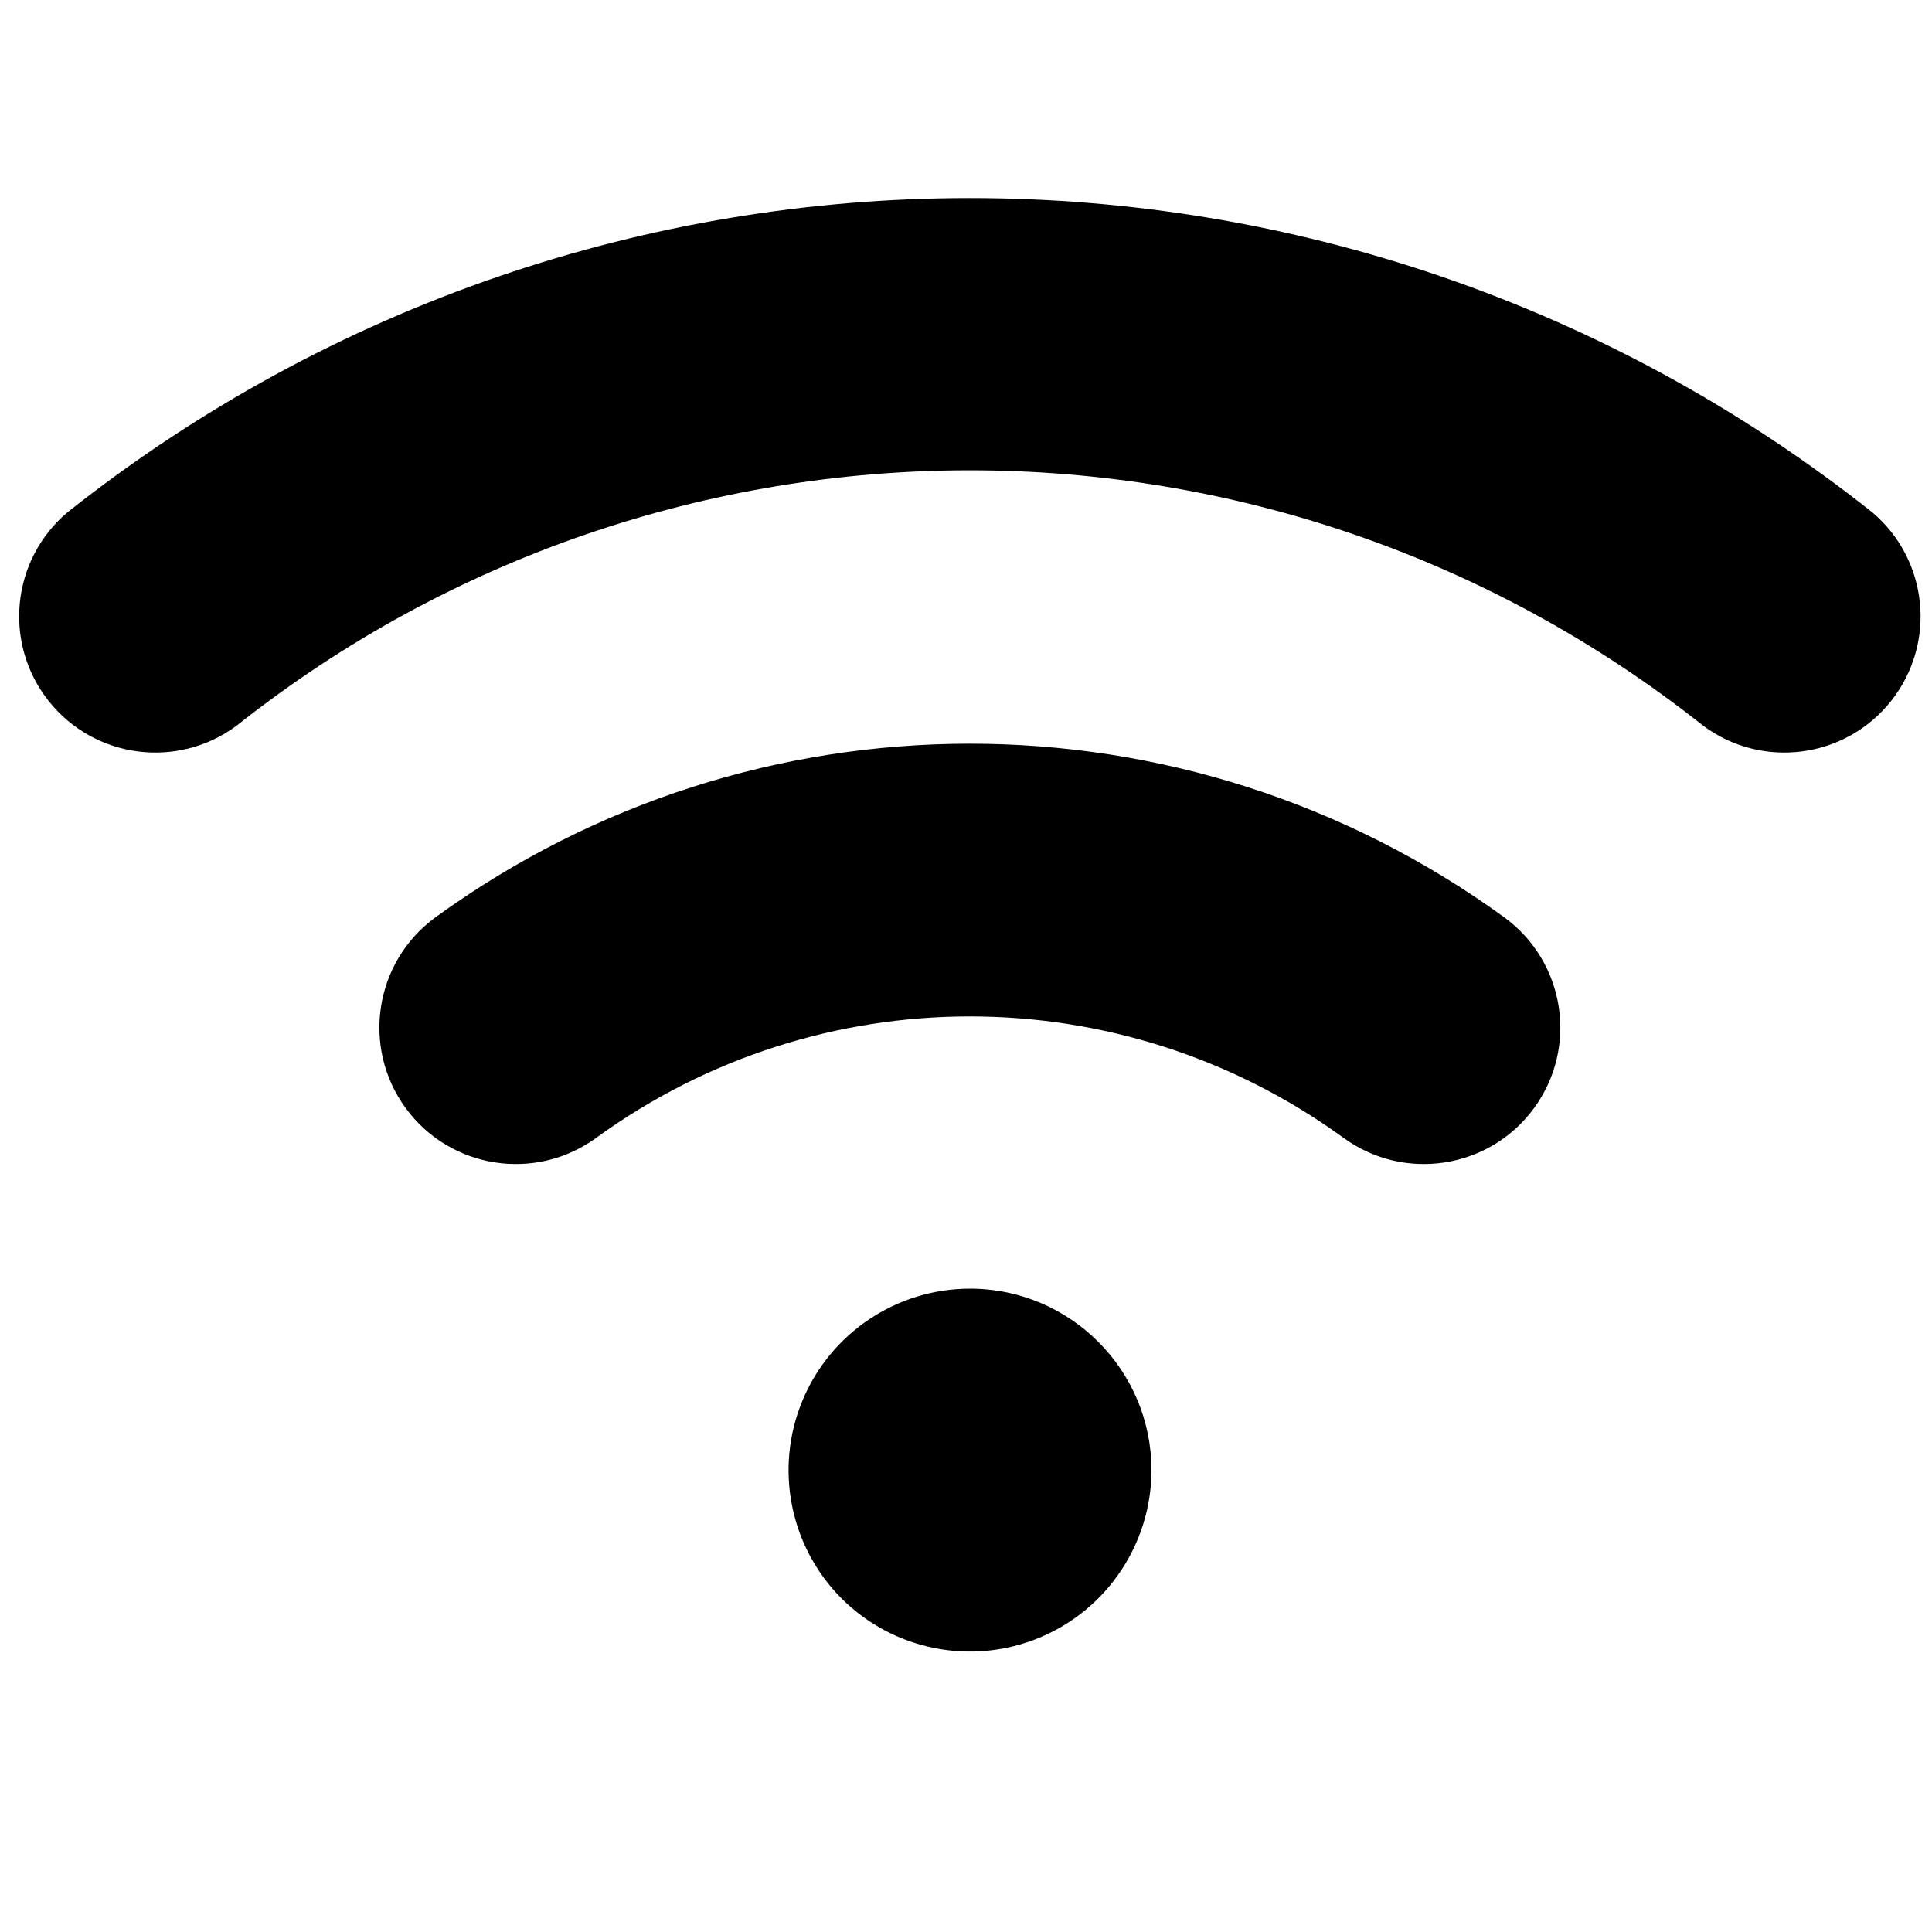
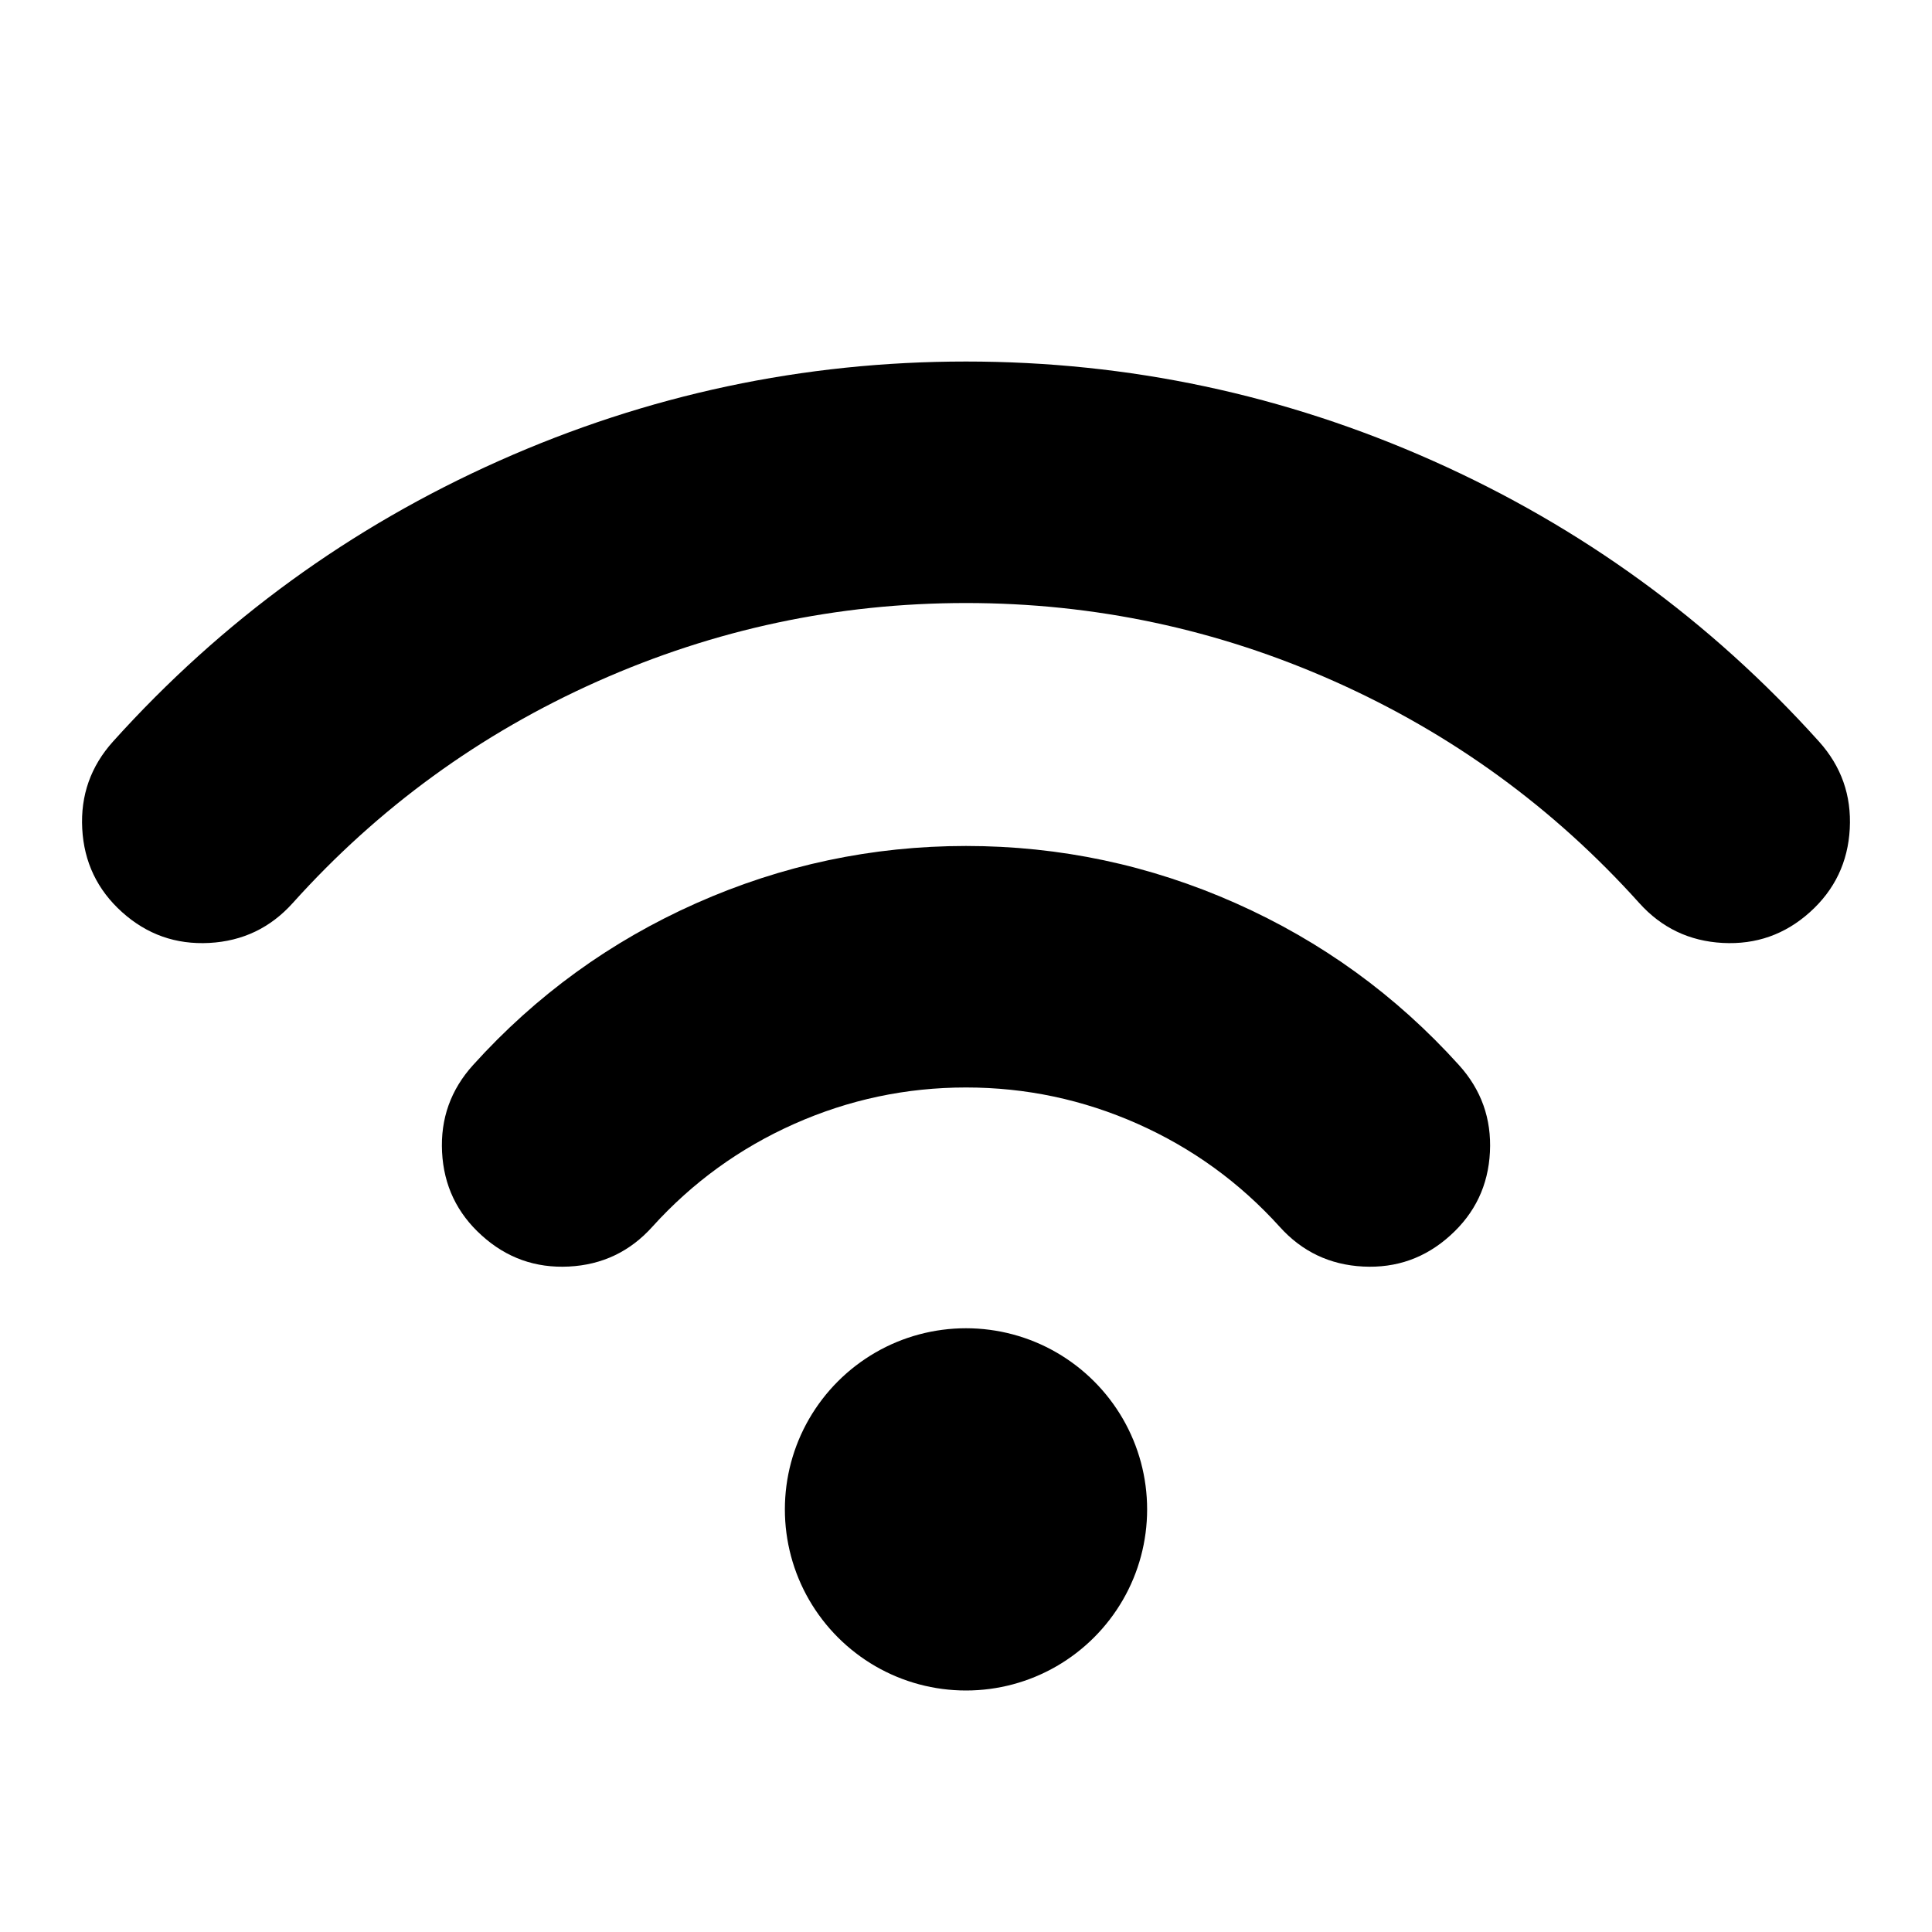
<svg xmlns="http://www.w3.org/2000/svg" height="16px" viewBox="0 0 16 16" width="16px">
-   <path transform="translate(-4 -7) scale(0.094)" d="M144,204a16,16,0,0,1-27.3,11.3A16,16,0,0,1,128,188a16,16,0,0,1,16,16ZM207.5,119.6a128,128,0,0,0-159,0a12,12,0,0,0,14.9,18.8a104,104,0,0,1,129.2,0a12,12,0,0,0,14.9-18.8ZM175.1,155.3a80.1,80.1,0,0,0-94.2,0a12,12,0,0,0,14.2,19.4a56,56,0,0,1,65.8,0a12,12,0,1,0,14.2-19.4Z" />
+   <path d="M0.936 6.141Q2.288 4.639 4.134 3.816Q5.979 2.994 8 2.994Q10.021 2.994 11.866 3.816Q13.712 4.639 15.064 6.141Q15.341 6.449 15.319 6.863Q15.297 7.277 14.989 7.554Q14.681 7.831 14.267 7.809Q13.853 7.787 13.576 7.479Q12.51 6.293 11.052 5.643Q9.595 4.994 8 4.994Q6.405 4.994 4.948 5.643Q3.49 6.293 2.424 7.479Q2.147 7.787 1.733 7.809Q1.319 7.831 1.011 7.554Q0.703 7.277 0.681 6.863Q0.659 6.449 0.936 6.141ZM3.918 8.82Q4.7 7.954 5.766 7.48Q6.833 7.006 8 7.006Q9.167 7.006 10.234 7.48Q11.3 7.954 12.082 8.82Q12.36 9.127 12.339 9.541Q12.318 9.955 12.01 10.232Q11.703 10.51 11.289 10.489Q10.875 10.468 10.598 10.16Q10.1 9.609 9.421 9.307Q8.743 9.006 8 9.006Q7.257 9.006 6.579 9.307Q5.9 9.609 5.402 10.16Q5.125 10.468 4.711 10.489Q4.297 10.51 3.99 10.232Q3.682 9.955 3.661 9.541Q3.64 9.127 3.918 8.82ZM6.5 12.5C6.5 12.237 6.569 11.978 6.701 11.75C6.833 11.522 7.022 11.333 7.25 11.201C7.478 11.069 7.737 11 8 11C8.263 11 8.522 11.069 8.75 11.201C8.978 11.333 9.167 11.522 9.299 11.75C9.431 11.978 9.5 12.237 9.5 12.5C9.5 12.763 9.431 13.022 9.299 13.25C9.167 13.478 8.978 13.667 8.75 13.799C8.522 13.931 8.263 14 8 14C7.737 14 7.478 13.931 7.25 13.799C7.022 13.667 6.833 13.478 6.701 13.25C6.569 13.022 6.5 12.763 6.5 12.5Z" />
</svg>
